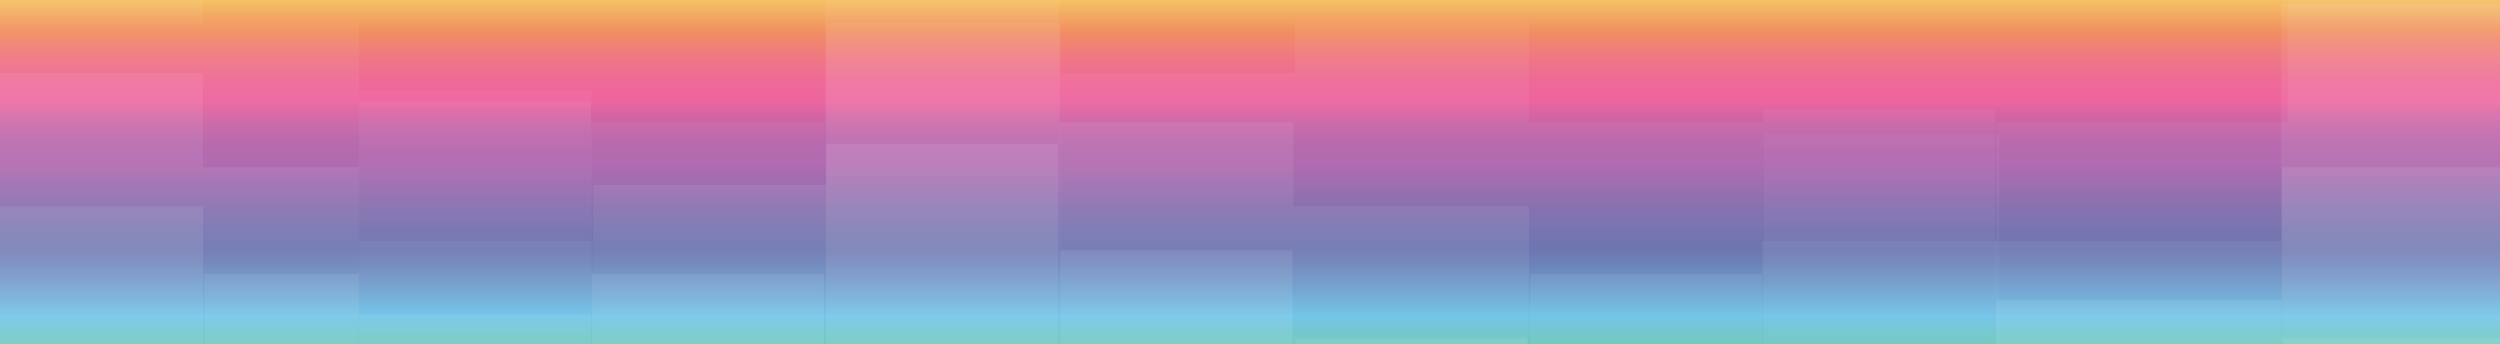
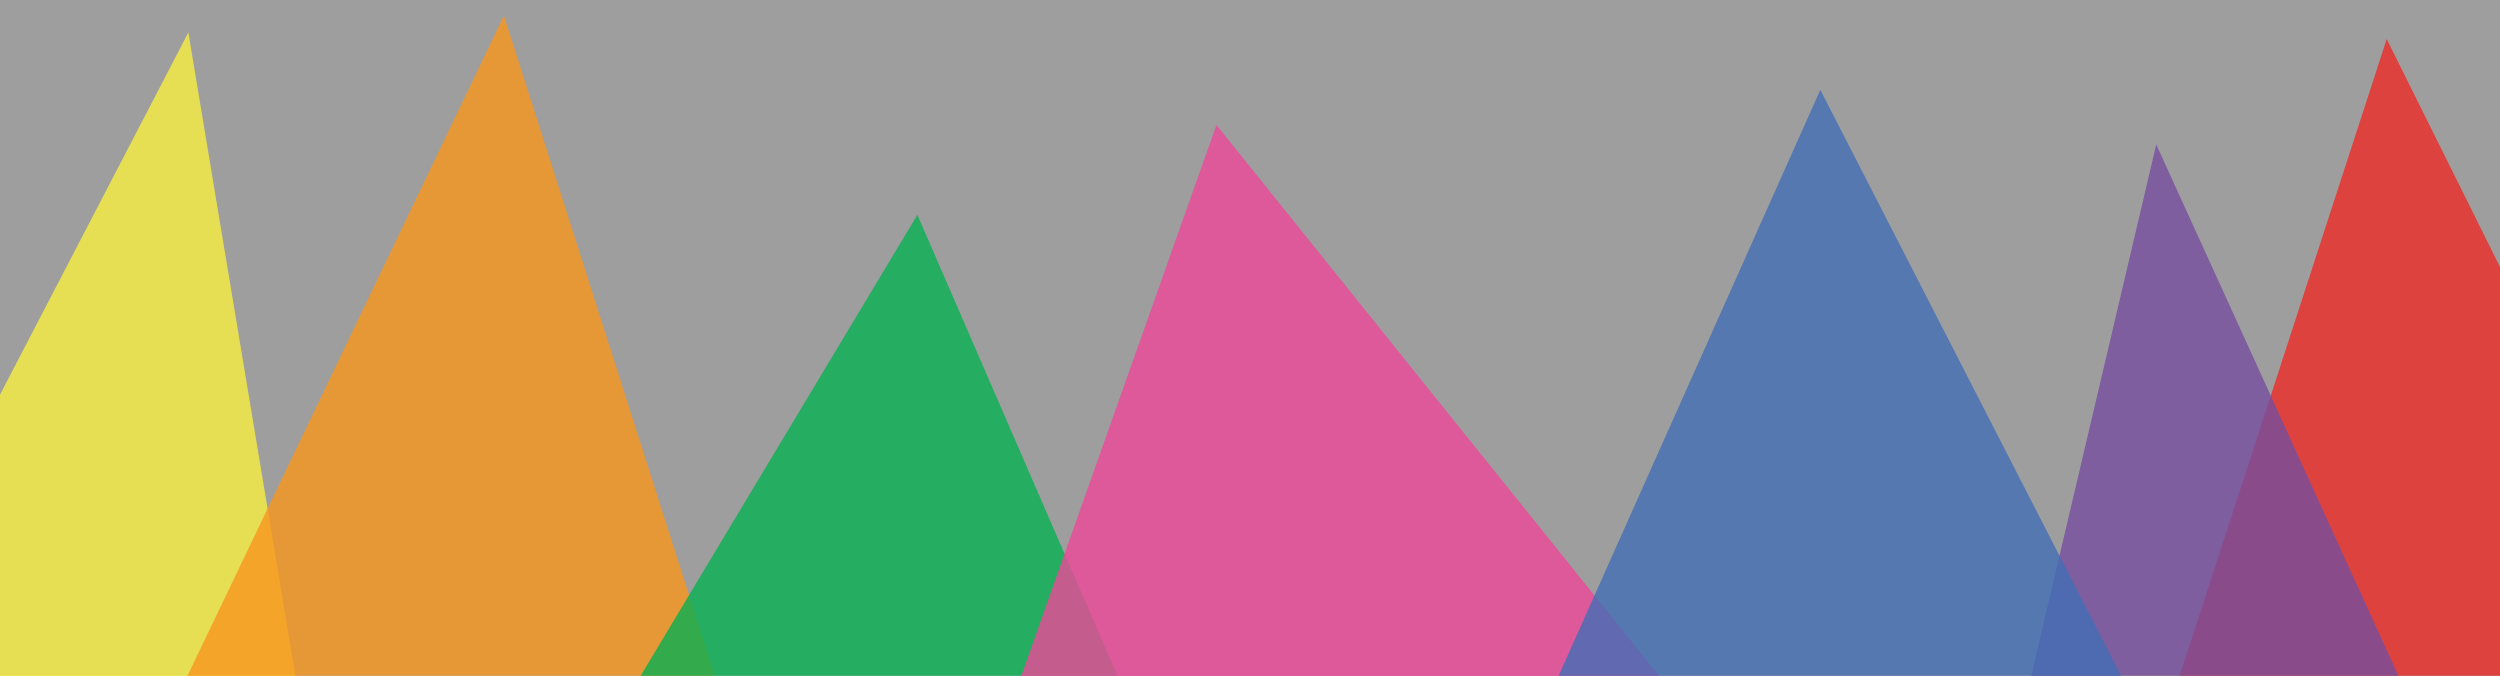
- <svg xmlns="http://www.w3.org/2000/svg" version="1.1" id="Layer_1" x="0px" y="0px" width="320px" height="44px" viewBox="0 0 320 44" enable-background="new 0 0 320 44" xml:space="preserve">
-   <linearGradient id="SVGID_1_" gradientUnits="userSpaceOnUse" x1="132.23" y1="21.995" x2="194.377" y2="21.995" gradientTransform="matrix(0 -1 1 0 137.8438 181.8438)">
-     <stop offset="0" style="stop-color:#29B473" />
-     <stop offset="0.026" style="stop-color:#29B477" />
-     <stop offset="0.055" style="stop-color:#29B284" />
-     <stop offset="0.084" style="stop-color:#28B09A" />
-     <stop offset="0.114" style="stop-color:#27ADB8" />
-     <stop offset="0.144" style="stop-color:#26A9DE" />
-     <stop offset="0.146" style="stop-color:#26A9E0" />
-     <stop offset="0.21" style="stop-color:#296EB6" />
-     <stop offset="0.26" style="stop-color:#2A479A" />
-     <stop offset="0.286" style="stop-color:#2B388F" />
-     <stop offset="0.315" style="stop-color:#35368F" />
-     <stop offset="0.364" style="stop-color:#4E328F" />
-     <stop offset="0.426" style="stop-color:#782B8E" />
-     <stop offset="0.458" style="stop-color:#90278E" />
-     <stop offset="0.485" style="stop-color:#94278D" />
-     <stop offset="0.512" style="stop-color:#A1278B" />
-     <stop offset="0.541" style="stop-color:#B52886" />
-     <stop offset="0.569" style="stop-color:#D22880" />
-     <stop offset="0.59" style="stop-color:#EC297B" />
-     <stop offset="0.617" style="stop-color:#EC2C76" />
-     <stop offset="0.649" style="stop-color:#ED3668" />
-     <stop offset="0.684" style="stop-color:#EE4650" />
-     <stop offset="0.72" style="stop-color:#F05C30" />
-     <stop offset="0.733" style="stop-color:#F16522" />
-     <stop offset="0.802" style="stop-color:#F6B22B" />
-     <stop offset="0.857" style="stop-color:#F9EC31" />
-     <stop offset="0.882" style="stop-color:#FBF165" />
-     <stop offset="0.912" style="stop-color:#FCF69C" />
-     <stop offset="0.94" style="stop-color:#FDFAC7" />
-     <stop offset="0.964" style="stop-color:#FEFDE5" />
-     <stop offset="0.985" style="stop-color:#FFFEF8" />
-     <stop offset="1" style="stop-color:#FFFFFF" />
-   </linearGradient>
-   <rect x="-1.987" y="-12.533" opacity="0.7" fill="url(#SVGID_1_)" width="323.652" height="62.147" />
-   <g opacity="0.6">
-     <rect x="225.701" y="44.909" opacity="0.06" fill="#FFFFFF" width="29.661" height="78.513" />
-     <rect x="45.949" y="54.519" opacity="0.08" fill="#FFFFFF" width="29.701" height="70.624" />
-     <rect x="165.788" y="43.316" opacity="0.08" fill="#FFFFFF" width="29.7" height="81.826" />
-     <rect x="195.839" y="48.43" opacity="0.08" fill="#FFFFFF" width="29.7" height="76.713" />
-     <rect x="225.682" y="54.519" opacity="0.08" fill="#FFFFFF" width="29.7" height="70.624" />
-     <rect x="-1.987" y="47.817" opacity="0.06" fill="#FFFFFF" width="27.97" height="75.563" />
-     <rect x="25.983" y="58.306" opacity="0.06" fill="#FFFFFF" width="19.985" height="65.096" />
-     <rect x="45.968" y="73.547" opacity="0.06" fill="#FFFFFF" width="29.721" height="49.854" />
-     <rect x="75.756" y="63.176" opacity="0.06" fill="#FFFFFF" width="29.721" height="60.226" />
-     <rect x="105.467" y="50.614" opacity="0.06" fill="#FFFFFF" width="29.973" height="72.787" />
-     <rect x="135.44" y="54.519" opacity="0.06" fill="#FFFFFF" width="29.985" height="68.883" />
-     <rect x="165.425" y="54.519" opacity="0.06" fill="#FFFFFF" width="30.151" height="68.883" />
-     <rect x="195.612" y="70.587" opacity="0.06" fill="#FFFFFF" width="30.152" height="52.814" />
-     <rect x="225.765" y="77.142" opacity="0.06" fill="#FFFFFF" width="30.151" height="46.26" />
-     <rect x="255.518" y="57.345" opacity="0.06" fill="#FFFFFF" width="36.485" height="66.036" />
-     <rect x="292.094" y="43.316" opacity="0.06" fill="#FFFFFF" width="28.724" height="80.064" />
-     <rect x="225.701" y="44.909" opacity="0.06" fill="#FFFFFF" width="29.661" height="78.513" />
-     <rect x="165.788" y="43.316" opacity="0.08" fill="#FFFFFF" width="29.7" height="81.826" />
-     <rect x="195.839" y="48.43" opacity="0.08" fill="#FFFFFF" width="29.7" height="76.713" />
-     <rect x="-1.987" y="47.817" opacity="0.06" fill="#FFFFFF" width="27.97" height="75.563" />
-     <rect x="25.983" y="58.306" opacity="0.06" fill="#FFFFFF" width="19.985" height="65.096" />
-     <rect x="75.756" y="63.176" opacity="0.06" fill="#FFFFFF" width="29.721" height="60.226" />
-     <rect x="105.467" y="50.614" opacity="0.06" fill="#FFFFFF" width="29.973" height="72.787" />
-     <rect x="135.44" y="54.519" opacity="0.06" fill="#FFFFFF" width="29.985" height="68.883" />
-     <rect x="165.425" y="54.519" opacity="0.06" fill="#FFFFFF" width="30.151" height="68.883" />
-     <rect x="195.612" y="70.587" opacity="0.06" fill="#FFFFFF" width="30.152" height="52.814" />
+ <svg xmlns="http://www.w3.org/2000/svg" version="1.1" x="0px" y="0px" width="320px" height="86.5px" viewBox="0 0 320 86.5" enable-background="new 0 0 320 86.5" xml:space="preserve">
+   <g id="Layer_1" display="none">
+     <polygon display="inline" fill="#9E9E9E" points="133.271,18.5 122.854,14 133.271,9.5 154.102,9.5 164.518,14 154.102,18.5  " />
+     <rect x="133" y="18.5" display="inline" fill="#9E9E9E" width="21" height="88" />
+     <rect x="133" y="18.5" display="inline" opacity="0.12" width="21" height="88" />
+     <polygon display="inline" fill="#9E9E9E" points="133.146,18.5 123,14 123,106.5 133,106.5  " />
+     <polygon display="inline" opacity="0.1" points="133.146,18.5 123,14 123,106.5 133,106.5  " />
+     <polygon display="inline" fill="#9E9E9E" points="154,18.5 164.518,14 165,106.5 154,106.5  " />
+     <polygon display="inline" opacity="0.05" points="154,18.5 164.518,14 165,106.5 154,106.5  " />
+     <polygon display="inline" fill="#754D9E" points="123.271,38.5 112.854,34 123.271,29.5 144.102,29.5 154.518,34 144.102,38.5  " />
+     <rect x="123" y="38.5" display="inline" fill="#754D9E" width="21" height="88" />
+     <rect x="123" y="38.5" display="inline" opacity="0.12" width="21" height="88" />
+     <polygon display="inline" fill="#426EB5" points="123.146,38.5 113,34 113,126.5 123,126.5  " />
+     <polygon display="inline" opacity="0.1" points="123.146,38.5 113,34 113,126.5 123,126.5  " />
+     <polygon display="inline" fill="#754D9E" points="144,38.5 154.518,34 155,126.5 144,126.5  " />
+     <polygon display="inline" opacity="0.05" points="144,38.5 154.518,34 155,126.5 144,126.5  " />
+     <polygon display="inline" fill="#ED4798" points="100.271,5.5 89.854,1 100.271,-3.5 121.102,-3.5 131.518,1 121.102,5.5  " />
+     <rect x="100" y="5.5" display="inline" fill="#ED4798" width="21" height="88" />
+     <rect x="100" y="5.5" display="inline" opacity="0.12" width="21" height="88" />
+     <polygon display="inline" fill="#ED4798" points="100.146,5.5 90,1 90,93.5 100,93.5  " />
+     <polygon display="inline" opacity="0.1" points="100.146,5.5 90,1 90,93.5 100,93.5  " />
+     <polygon display="inline" fill="#ED4798" points="121,5.5 131.518,1 132,93.5 121,93.5  " />
+     <polygon display="inline" opacity="0.05" points="121,5.5 131.518,1 132,93.5 121,93.5  " />
+     <polygon display="inline" fill="#426EB5" points="56.271,-22.5 45.854,-27 56.271,-31.5 77.102,-31.5 87.518,-27 77.102,-22.5  " />
+     <rect x="56" y="-22.5" display="inline" fill="#426EB5" width="21" height="88" />
+     <rect x="56" y="-22.5" display="inline" opacity="0.12" width="21" height="88" />
+     <polygon display="inline" fill="#426EB5" points="56.146,-22.5 46,-27 46,65.5 56,65.5  " />
+     <polygon display="inline" opacity="0.1" points="56.146,-22.5 46,-27 46,65.5 56,65.5  " />
+     <polygon display="inline" fill="#426EB5" points="77,-22.5 87.518,-27 88,65.5 77,65.5  " />
+     <polygon display="inline" opacity="0.05" points="77,-22.5 87.518,-27 88,65.5 77,65.5  " />
+     <g display="inline">
+       <polygon opacity="0.7" fill="#ED4798" points="145.486,-99.407 141.627,-96.043 147.968,-96.043 150.357,-89.486 151.84,-98.858     151.656,-99.407   " />
+       <polygon opacity="0.7" fill="#F8ED40" points="124.398,-96.046 129.03,-99.4 134.835,-99.4 136.269,-96.044   " />
+       <polygon opacity="0.7" fill="#F7961D" points="129.325,-99.4 131.141,-96.044 138.705,-96.043 140.174,-99.4   " />
+       <polygon opacity="0.7" fill="#754D9E" points="151.75,-99.126 149.089,-92.967 151.023,-87.635 154.402,-89.486   " />
+       <polygon opacity="0.7" fill="#426EB5" points="153.585,-92.457 150.918,-87.924 154.204,-78.854 157.599,-77.799   " />
+       <polygon opacity="0.7" fill="#06B052" points="154.204,-78.854 156.19,-82.946 157.599,-77.799 157.372,-70.1   " />
+       <polygon opacity="0.7" fill="#F8ED40" points="159.05,-82.946 160.945,-78.953 157.824,-70.1 157.599,-77.799   " />
+       <polygon opacity="0.7" fill="#F7961D" points="157.599,-77.799 161.21,-90.97 162.923,-90.966 164.313,-88.45 160.742,-78.379       " />
+       <polygon opacity="0.6" fill="#ED2A25" points="161.21,-90.97 159.945,-86.358 162.986,-84.708 164.313,-88.45 168.475,-88.472     168.904,-90.97   " />
+       <polygon opacity="0.7" fill="#ED4798" points="166.229,-90.959 164.313,-88.45 175.103,-88.45 173.712,-90.594 172.943,-90.97       " />
+       <polygon opacity="0.6" fill="#754D9E" points="169.212,-88.45 171.019,-90.97 172.943,-90.97 178.003,-88.45   " />
+       <polygon opacity="0.6" fill="#ED2A25" points="146.914,-99.407 147.006,-96.044 136.772,-96.043 131.472,-99.407   " />
+     </g>
+     <polygon display="inline" fill="#F8ED40" points="10.271,-1.5 -0.146,-6 10.271,-10.5 31.102,-10.5 41.518,-6 31.102,-1.5  " />
+     <rect x="10" y="-1.5" display="inline" fill="#F8ED40" width="21" height="88" />
+     <rect x="10" y="-1.5" display="inline" opacity="0.08" width="21" height="88" />
+     <polygon display="inline" fill="#F8ED40" points="10.146,-1.5 0,-6 0,86.5 10,86.5  " />
+     <polygon display="inline" opacity="0.05" points="10.146,-1.5 0,-6 0,86.5 10,86.5  " />
+     <polygon display="inline" fill="#F8ED40" points="31,-1.5 41.518,-6 42,86.5 31,86.5  " />
+     <polygon display="inline" opacity="0.1" points="31,-1.5 41.518,-6 42,86.5 31,86.5  " />
+     <polygon display="inline" fill="#ED2A25" points="74.271,24.5 63.854,21.5 74.271,18.5 95.102,18.5 105.518,21.5 95.102,24.5  " />
+     <rect x="74" y="24.5" display="inline" fill="#ED2A25" width="21" height="62" />
+     <rect x="74" y="24.5" display="inline" opacity="0.12" width="21" height="62" />
+     <polygon display="inline" fill="#F8ED40" points="74.146,24.507 64,21.337 64,86.5 74,86.5  " />
+     <polygon display="inline" opacity="0.05" points="74.146,24.507 64,21.337 64,86.5 74,86.5  " />
+     <polygon display="inline" fill="#ED2A25" points="95,24.507 105.518,21.337 106,86.5 95,86.5  " />
+     <polygon display="inline" opacity="0.08" points="95,24.507 105.518,21.337 106,86.5 95,86.5  " />
+     <polygon display="inline" fill="#F7961D" points="47.271,13.5 36.854,9 47.271,4.5 68.102,4.5 78.518,9 68.102,13.5  " />
+     <rect x="47" y="13.5" display="inline" fill="#F7961D" width="21" height="88" />
+     <rect x="47" y="13.5" display="inline" opacity="0.1" width="21" height="88" />
+     <polygon display="inline" fill="#F7961D" points="47.146,13.5 37,9 37,101.5 47,101.5  " />
+     <polygon display="inline" opacity="0.07" points="47.146,13.5 37,9 37,101.5 47,101.5  " />
+     <polygon display="inline" fill="#F7961D" points="68,13.5 78.518,9 79,101.5 68,101.5  " />
+     <polygon display="inline" opacity="0.05" points="68,13.5 78.518,9 79,101.5 68,101.5  " />
+     <polygon display="inline" fill="#06B052" points="23.271,61.5 12.854,57 23.271,52.5 44.102,52.5 54.518,57 44.102,61.5  " />
+     <rect x="23" y="61.5" display="inline" fill="#06B052" width="21" height="88" />
+     <rect x="23" y="61.5" display="inline" opacity="0.12" width="21" height="88" />
+     <polygon display="inline" fill="#06B052" points="23.146,61.5 13,57 13,149.5 23,149.5  " />
+     <polygon display="inline" opacity="0.1" points="23.146,61.5 13,57 13,149.5 23,149.5  " />
+     <polygon display="inline" fill="#06B052" points="44,61.5 54.518,57 55,149.5 44,149.5  " />
+     <polygon display="inline" opacity="0.05" points="44,61.5 54.518,57 55,149.5 44,149.5  " />
+     <polygon display="inline" fill="#F8ED40" points="3.897,-36.102 6.579,-38.104 19.806,-38.1 23.273,-25.494 25.37,-33.157    32.285,-33.181 35.265,-31.71 27.187,-31.7 23.405,-21 23.141,-21 17.601,-36.102  " />
+     <polygon display="inline" fill="#426EB5" points="56.008,-52.07 57.802,-53.41 66.65,-53.407 68.97,-44.974 70.372,-50.1    74.999,-50.116 76.992,-49.132 71.588,-49.125 69.058,-41.968 68.881,-41.968 65.175,-52.07  " />
+     <polygon display="inline" fill="#ED4798" points="12.508,-57.791 14.302,-59.13 23.15,-59.127 25.47,-50.694 26.872,-55.821    31.499,-55.836 33.492,-54.853 28.088,-54.846 25.558,-47.688 25.381,-47.688 21.675,-57.791  " />
+     <polygon display="inline" fill="#F7961D" points="35.363,-46.486 37.157,-47.826 46.005,-47.823 48.324,-39.39 49.727,-44.516    54.353,-44.532 56.346,-43.548 50.942,-43.541 48.413,-36.384 48.236,-36.384 44.53,-46.486  " />
+     <polygon display="inline" fill="#06B052" points="82.119,-58.143 83.442,-59.13 89.965,-59.128 91.675,-52.911 92.709,-56.69    96.121,-56.702 97.59,-55.977 93.606,-55.971 91.741,-50.694 91.61,-50.694 88.878,-58.143  " />
+     <polygon display="inline" fill="#754D9E" points="92.765,-32.565 94.087,-33.552 100.611,-33.55 102.321,-27.333 103.355,-31.112    106.766,-31.124 108.235,-30.398 104.251,-30.393 102.386,-25.116 102.256,-25.116 99.523,-32.565  " />
+     <polygon display="inline" fill="#ED2A25" points="119.337,-21.73 120.66,-22.718 127.184,-22.716 128.894,-16.498 129.928,-20.278    133.339,-20.289 134.808,-19.564 130.824,-19.559 128.959,-14.282 128.829,-14.282 126.096,-21.73  " />
+     <polygon display="inline" fill="#9E9E9E" points="105.265,-45.199 106.587,-46.186 113.111,-46.184 114.821,-39.966    115.855,-43.746 119.266,-43.757 120.735,-43.032 116.751,-43.027 114.886,-37.75 114.756,-37.75 112.023,-45.199  " />
+   </g>
+   <g id="Layer_2">
+     <rect y="-5.5" fill="#9E9E9E" width="320" height="92" />
    <g>
-       <rect x="-1.987" y="-14.386" opacity="0.04" fill="#FFFFFF" width="27.97" height="137.808" />
-       <rect x="292.849" y="-14.386" opacity="0.04" fill="#FFFFFF" width="27.969" height="137.808" />
-       <rect x="25.983" y="2.93" opacity="0.04" fill="#FFFFFF" width="19.985" height="120.492" />
-       <rect x="45.968" y="30.862" opacity="0.04" fill="#FFFFFF" width="29.972" height="92.56" />
-       <rect x="75.63" y="15.653" opacity="0.04" fill="#FFFFFF" width="29.973" height="107.769" />
-       <rect x="105.603" y="-4.274" opacity="0.04" fill="#FFFFFF" width="29.973" height="127.696" />
-       <rect x="135.756" y="9.36" opacity="0.04" fill="#FFFFFF" width="29.972" height="114.062" />
-       <rect x="165.729" y="2.93" opacity="0.04" fill="#FFFFFF" width="29.974" height="120.492" />
-       <rect x="195.702" y="15.653" opacity="0.04" fill="#FFFFFF" width="29.973" height="107.769" />
-       <rect x="225.546" y="30.862" opacity="0.04" fill="#FFFFFF" width="29.972" height="92.56" />
-       <rect x="255.518" y="15.653" opacity="0.04" fill="#FFFFFF" width="37.331" height="107.769" />
-       <rect x="-1.987" y="9.36" opacity="0.06" fill="#FFFFFF" width="27.97" height="114.062" />
-       <rect x="25.983" y="21.422" opacity="0.06" fill="#FFFFFF" width="19.985" height="102" />
-       <rect x="45.968" y="40.302" opacity="0.06" fill="#FFFFFF" width="29.662" height="83.12" />
-       <rect x="75.94" y="23.672" opacity="0.06" fill="#FFFFFF" width="29.818" height="99.75" />
-       <rect x="105.758" y="2.93" opacity="0.06" fill="#FFFFFF" width="29.998" height="120.492" />
-       <rect x="135.576" y="15.653" opacity="0.06" fill="#FFFFFF" width="29.998" height="107.769" />
-       <rect x="165.574" y="26.426" opacity="0.06" fill="#FFFFFF" width="30.128" height="96.996" />
-       <rect x="195.857" y="35.077" opacity="0.06" fill="#FFFFFF" width="29.662" height="88.345" />
-       <rect x="255.362" y="30.862" opacity="0.06" fill="#FFFFFF" width="36.641" height="92.56" />
-       <rect x="292.003" y="0.467" opacity="0.06" fill="#FFFFFF" width="29.662" height="122.955" />
-       <rect x="-1.987" y="26.426" opacity="0.08" fill="#FFFFFF" width="27.97" height="98.717" />
-       <rect x="26.151" y="35.077" opacity="0.08" fill="#FFFFFF" width="19.779" height="90.065" />
-       <rect x="75.766" y="35.077" opacity="0.08" fill="#FFFFFF" width="29.701" height="90.065" />
-       <rect x="105.739" y="18.406" opacity="0.08" fill="#FFFFFF" width="29.701" height="106.736" />
-       <rect x="135.725" y="32.041" opacity="0.08" fill="#FFFFFF" width="29.7" height="93.102" />
-       <rect x="255.584" y="38.393" opacity="0.08" fill="#FFFFFF" width="36.419" height="86.938" />
-       <rect x="292.094" y="21.422" opacity="0.08" fill="#FFFFFF" width="29.479" height="103.909" />
-       <rect x="-1.987" y="-14.386" opacity="0.04" fill="#FFFFFF" width="27.97" height="137.808" />
-       <rect x="292.849" y="-14.386" opacity="0.04" fill="#FFFFFF" width="27.969" height="137.808" />
-       <rect x="25.983" y="2.93" opacity="0.04" fill="#FFFFFF" width="19.985" height="120.492" />
-       <rect x="45.968" y="30.862" opacity="0.04" fill="#FFFFFF" width="29.972" height="92.56" />
-       <rect x="75.63" y="15.653" opacity="0.04" fill="#FFFFFF" width="29.973" height="107.769" />
-       <rect x="105.603" y="-4.274" opacity="0.04" fill="#FFFFFF" width="29.973" height="127.696" />
-       <rect x="135.756" y="9.36" opacity="0.04" fill="#FFFFFF" width="29.972" height="114.062" />
-       <rect x="165.729" y="2.93" opacity="0.04" fill="#FFFFFF" width="29.974" height="120.492" />
-       <rect x="195.702" y="15.653" opacity="0.04" fill="#FFFFFF" width="29.973" height="107.769" />
-       <rect x="225.546" y="30.862" opacity="0.04" fill="#FFFFFF" width="29.972" height="92.56" />
-       <rect x="255.518" y="15.653" opacity="0.04" fill="#FFFFFF" width="37.331" height="107.769" />
-       <rect x="-1.987" y="9.36" opacity="0.06" fill="#FFFFFF" width="27.97" height="114.062" />
-       <rect x="25.983" y="21.422" opacity="0.06" fill="#FFFFFF" width="19.985" height="102" />
-       <rect x="45.968" y="40.302" opacity="0.06" fill="#FFFFFF" width="29.662" height="83.12" />
-       <rect x="75.94" y="23.672" opacity="0.06" fill="#FFFFFF" width="29.818" height="99.75" />
-       <rect x="105.758" y="2.93" opacity="0.06" fill="#FFFFFF" width="29.998" height="120.492" />
-       <rect x="135.576" y="15.653" opacity="0.06" fill="#FFFFFF" width="29.998" height="107.769" />
-       <rect x="165.574" y="26.426" opacity="0.06" fill="#FFFFFF" width="30.128" height="96.996" />
-       <rect x="195.857" y="35.077" opacity="0.06" fill="#FFFFFF" width="29.662" height="88.345" />
-       <rect x="255.362" y="30.862" opacity="0.06" fill="#FFFFFF" width="36.641" height="92.56" />
-       <rect x="292.003" y="0.467" opacity="0.06" fill="#FFFFFF" width="29.662" height="122.955" />
-       <rect x="-1.987" y="26.426" opacity="0.08" fill="#FFFFFF" width="27.97" height="98.717" />
-       <rect x="26.151" y="35.077" opacity="0.08" fill="#FFFFFF" width="19.779" height="90.065" />
-       <rect x="45.949" y="13" opacity="0.08" fill="#FFFFFF" width="29.701" height="70.624" />
-       <rect x="75.766" y="35.077" opacity="0.08" fill="#FFFFFF" width="29.701" height="90.065" />
-       <rect x="105.739" y="18.406" opacity="0.08" fill="#FFFFFF" width="29.701" height="106.736" />
-       <rect x="135.725" y="32.041" opacity="0.08" fill="#FFFFFF" width="29.7" height="93.102" />
-       <rect x="225.682" y="14" opacity="0.08" fill="#FFFFFF" width="29.7" height="70.624" />
-       <rect x="255.584" y="38.393" opacity="0.08" fill="#FFFFFF" width="36.419" height="86.938" />
-       <rect x="292.094" y="21.422" opacity="0.08" fill="#FFFFFF" width="29.479" height="103.909" />
-       <rect x="45.968" y="11.547" opacity="0.06" fill="#FFFFFF" width="29.721" height="49.854" />
-       <rect x="225.765" y="17.142" opacity="0.06" fill="#FFFFFF" width="30.151" height="46.26" />
+       <polygon opacity="0.7" fill="#ED4798" points="142.292,-95.317 138.433,-91.953 144.773,-91.953 147.163,-85.396 148.645,-94.768     148.461,-95.317   " />
+       <polygon opacity="0.7" fill="#F8ED40" points="121.204,-91.956 125.835,-95.311 131.641,-95.311 133.074,-91.954   " />
+       <polygon opacity="0.7" fill="#F7961D" points="126.13,-95.311 127.946,-91.954 135.51,-91.953 136.979,-95.311   " />
+       <polygon opacity="0.7" fill="#754D9E" points="148.555,-95.037 145.895,-88.877 147.828,-83.545 151.208,-85.396   " />
+       <polygon opacity="0.7" fill="#426EB5" points="150.39,-88.367 147.723,-83.834 151.009,-74.765 154.404,-73.709   " />
+       <polygon opacity="0.7" fill="#06B052" points="151.009,-74.765 152.996,-78.856 154.404,-73.709 154.177,-66.01   " />
+       <polygon opacity="0.7" fill="#F8ED40" points="155.855,-78.856 157.75,-74.863 154.629,-66.01 154.404,-73.709   " />
+       <polygon opacity="0.7" fill="#F7961D" points="154.404,-73.709 158.015,-86.881 159.728,-86.877 161.119,-84.36 157.547,-74.289       " />
+       <polygon opacity="0.6" fill="#ED2A25" points="158.015,-86.881 156.75,-82.269 159.792,-80.617 161.119,-84.36 165.279,-84.382     165.709,-86.881   " />
+       <polygon opacity="0.7" fill="#ED4798" points="163.035,-86.869 161.119,-84.36 171.908,-84.36 170.518,-86.504 169.748,-86.881       " />
+       <polygon opacity="0.6" fill="#754D9E" points="166.018,-84.36 167.824,-86.881 169.748,-86.881 174.809,-84.36   " />
+       <polygon opacity="0.6" fill="#ED2A25" points="143.719,-95.317 143.811,-91.954 133.577,-91.953 128.277,-95.317   " />
    </g>
-     <rect x="255.518" y="57.345" opacity="0.06" fill="#FFFFFF" width="36.485" height="66.036" />
-     <rect x="292.094" y="43.316" opacity="0.06" fill="#FFFFFF" width="28.724" height="80.064" />
+     <polygon opacity="0.8" fill="#F8ED40" points="24.11,4.158 42.552,114.99 -17.333,83.846  " />
+     <polygon opacity="0.8" fill="#F7961D" points="24,86.5 64.5,2 91.5,86.5  " />
+     <polygon opacity="0.8" fill="#ED2A25" points="279,86.5 305.5,5 346,86.5  " />
+     <polygon opacity="0.8" fill="#06B052" points="82,86.5 117.425,27.5 143.039,86.5  " />
+     <polyline opacity="0.8" fill="#ED4798" points="127.191,96.5 155.704,16 220.387,96.5  " />
+     <polyline opacity="0.8" fill="#754D9E" points="260,86.5 276,18.5 307,86.5  " />
+     <polyline opacity="0.8" fill="#426EB5" points="199.5,86.5 233,11.5 271.5,86.5  " />
  </g>
</svg>
